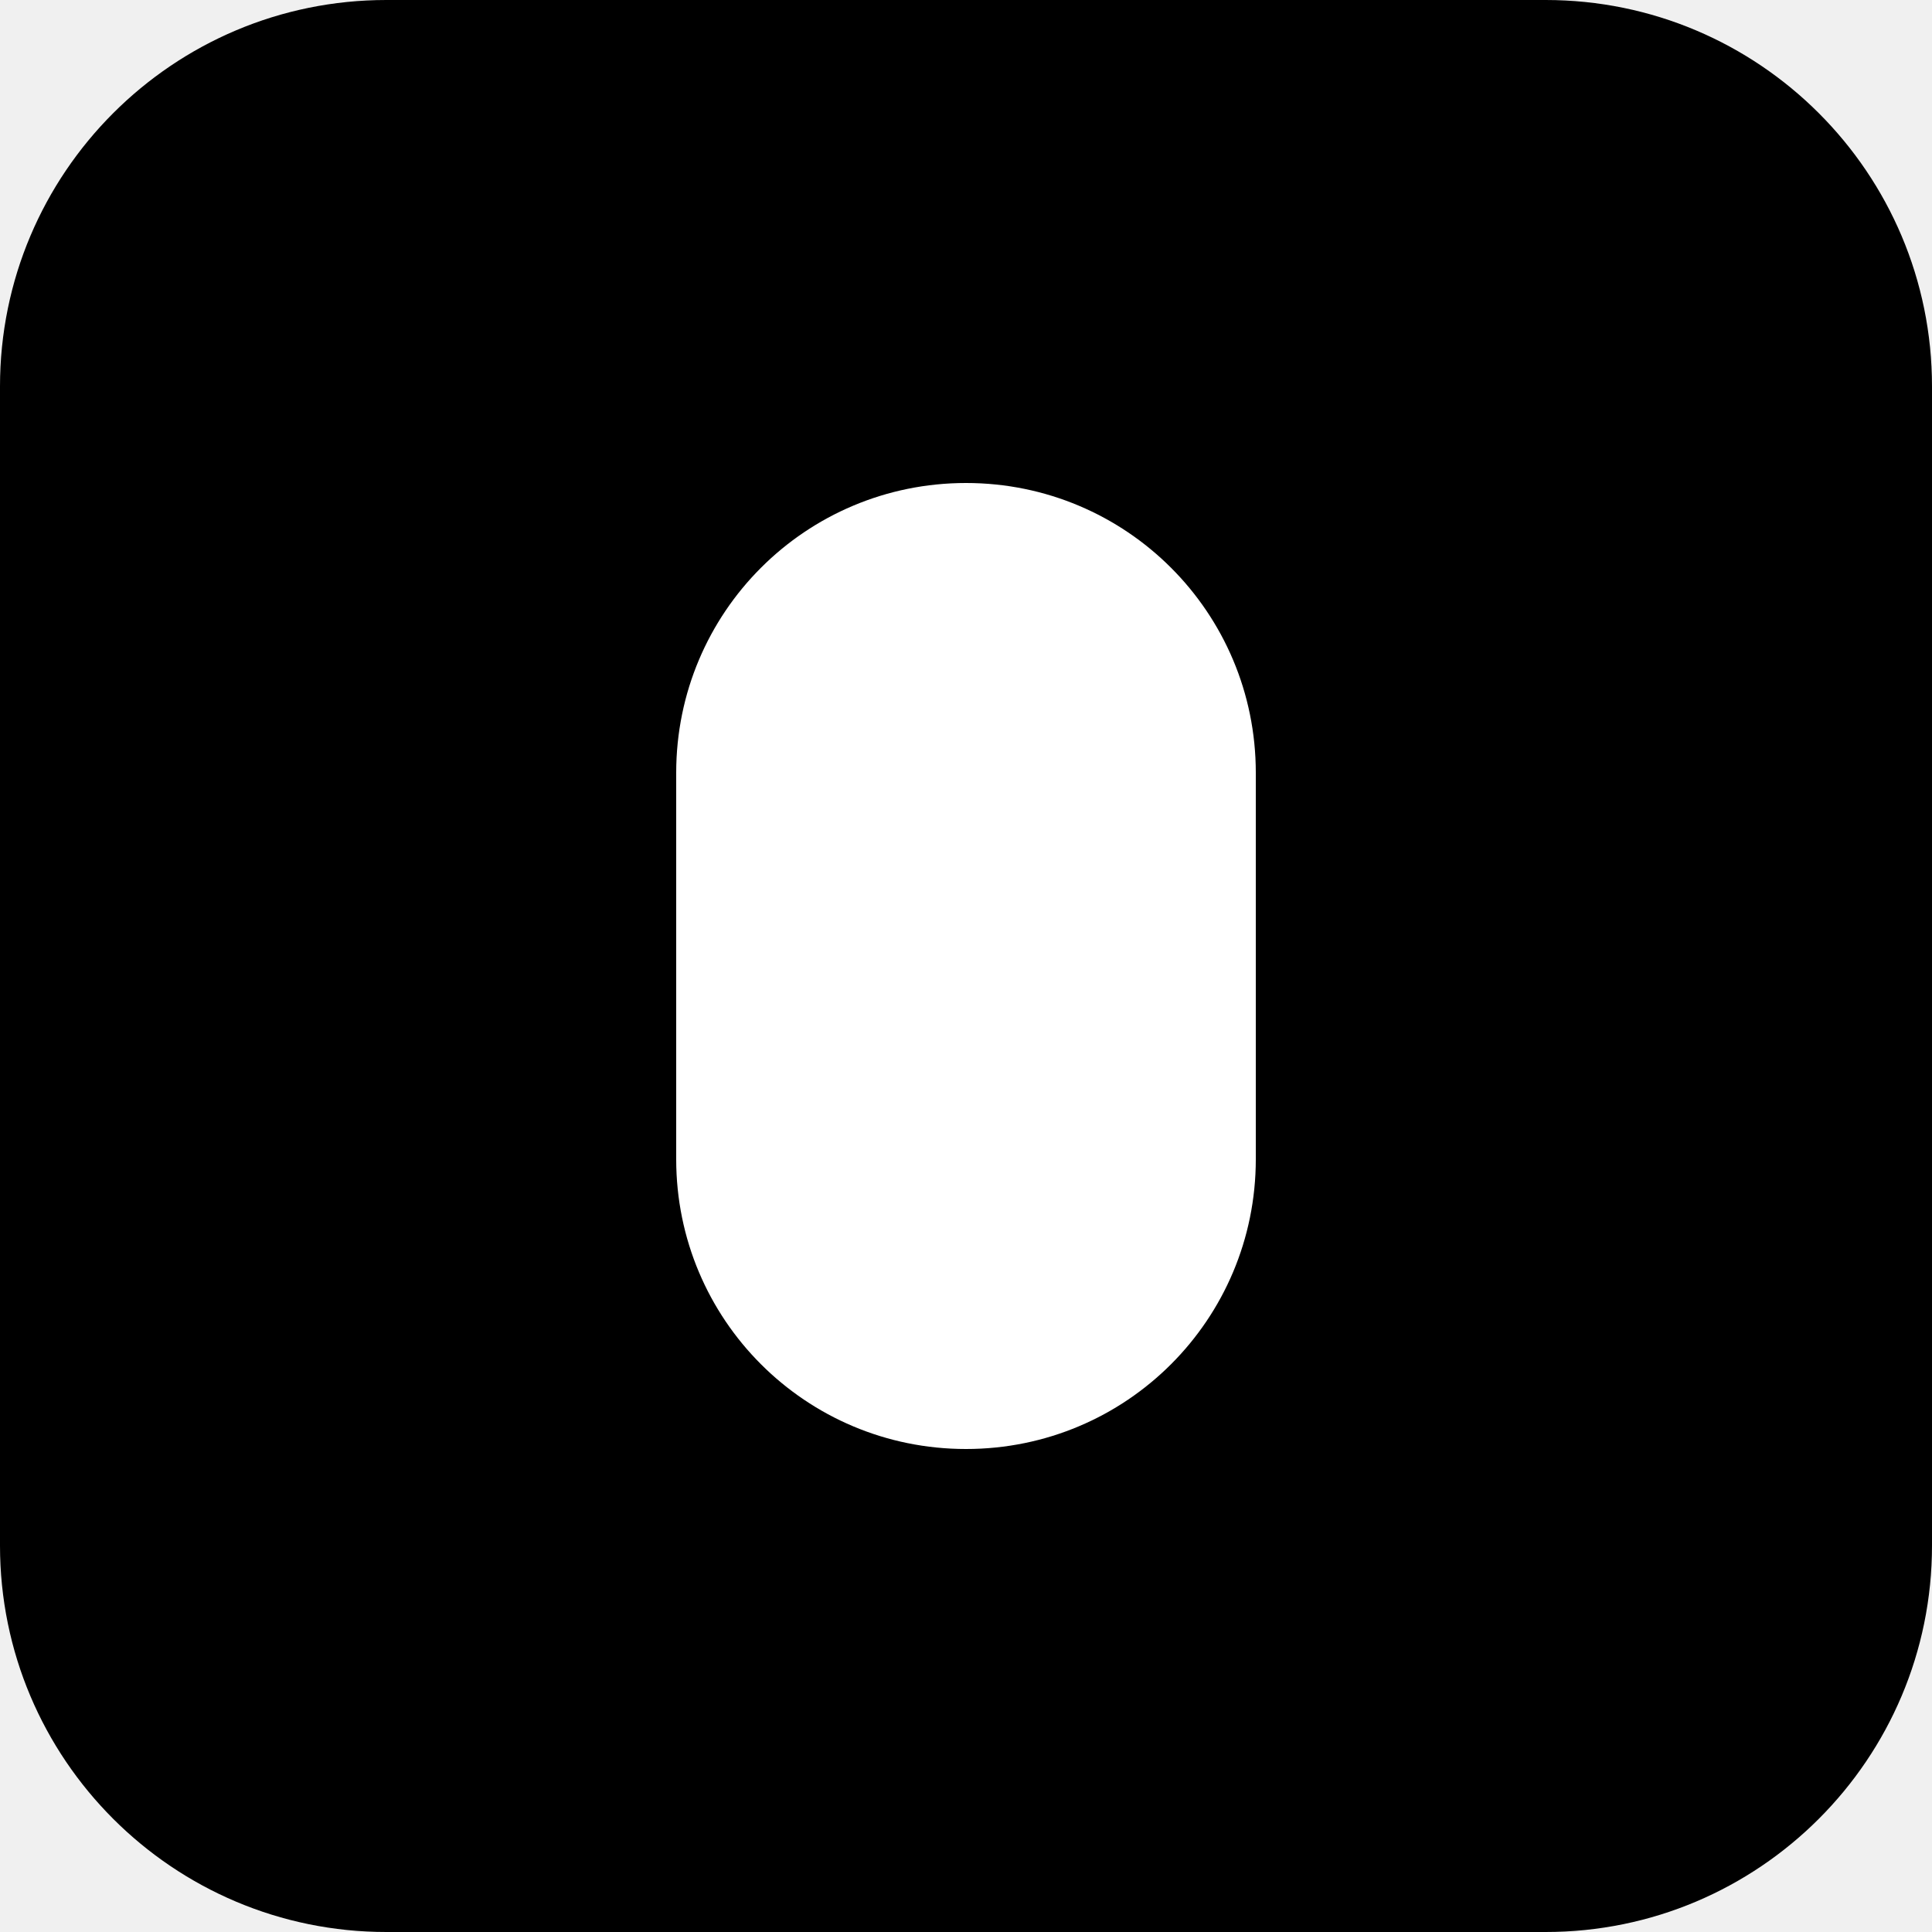
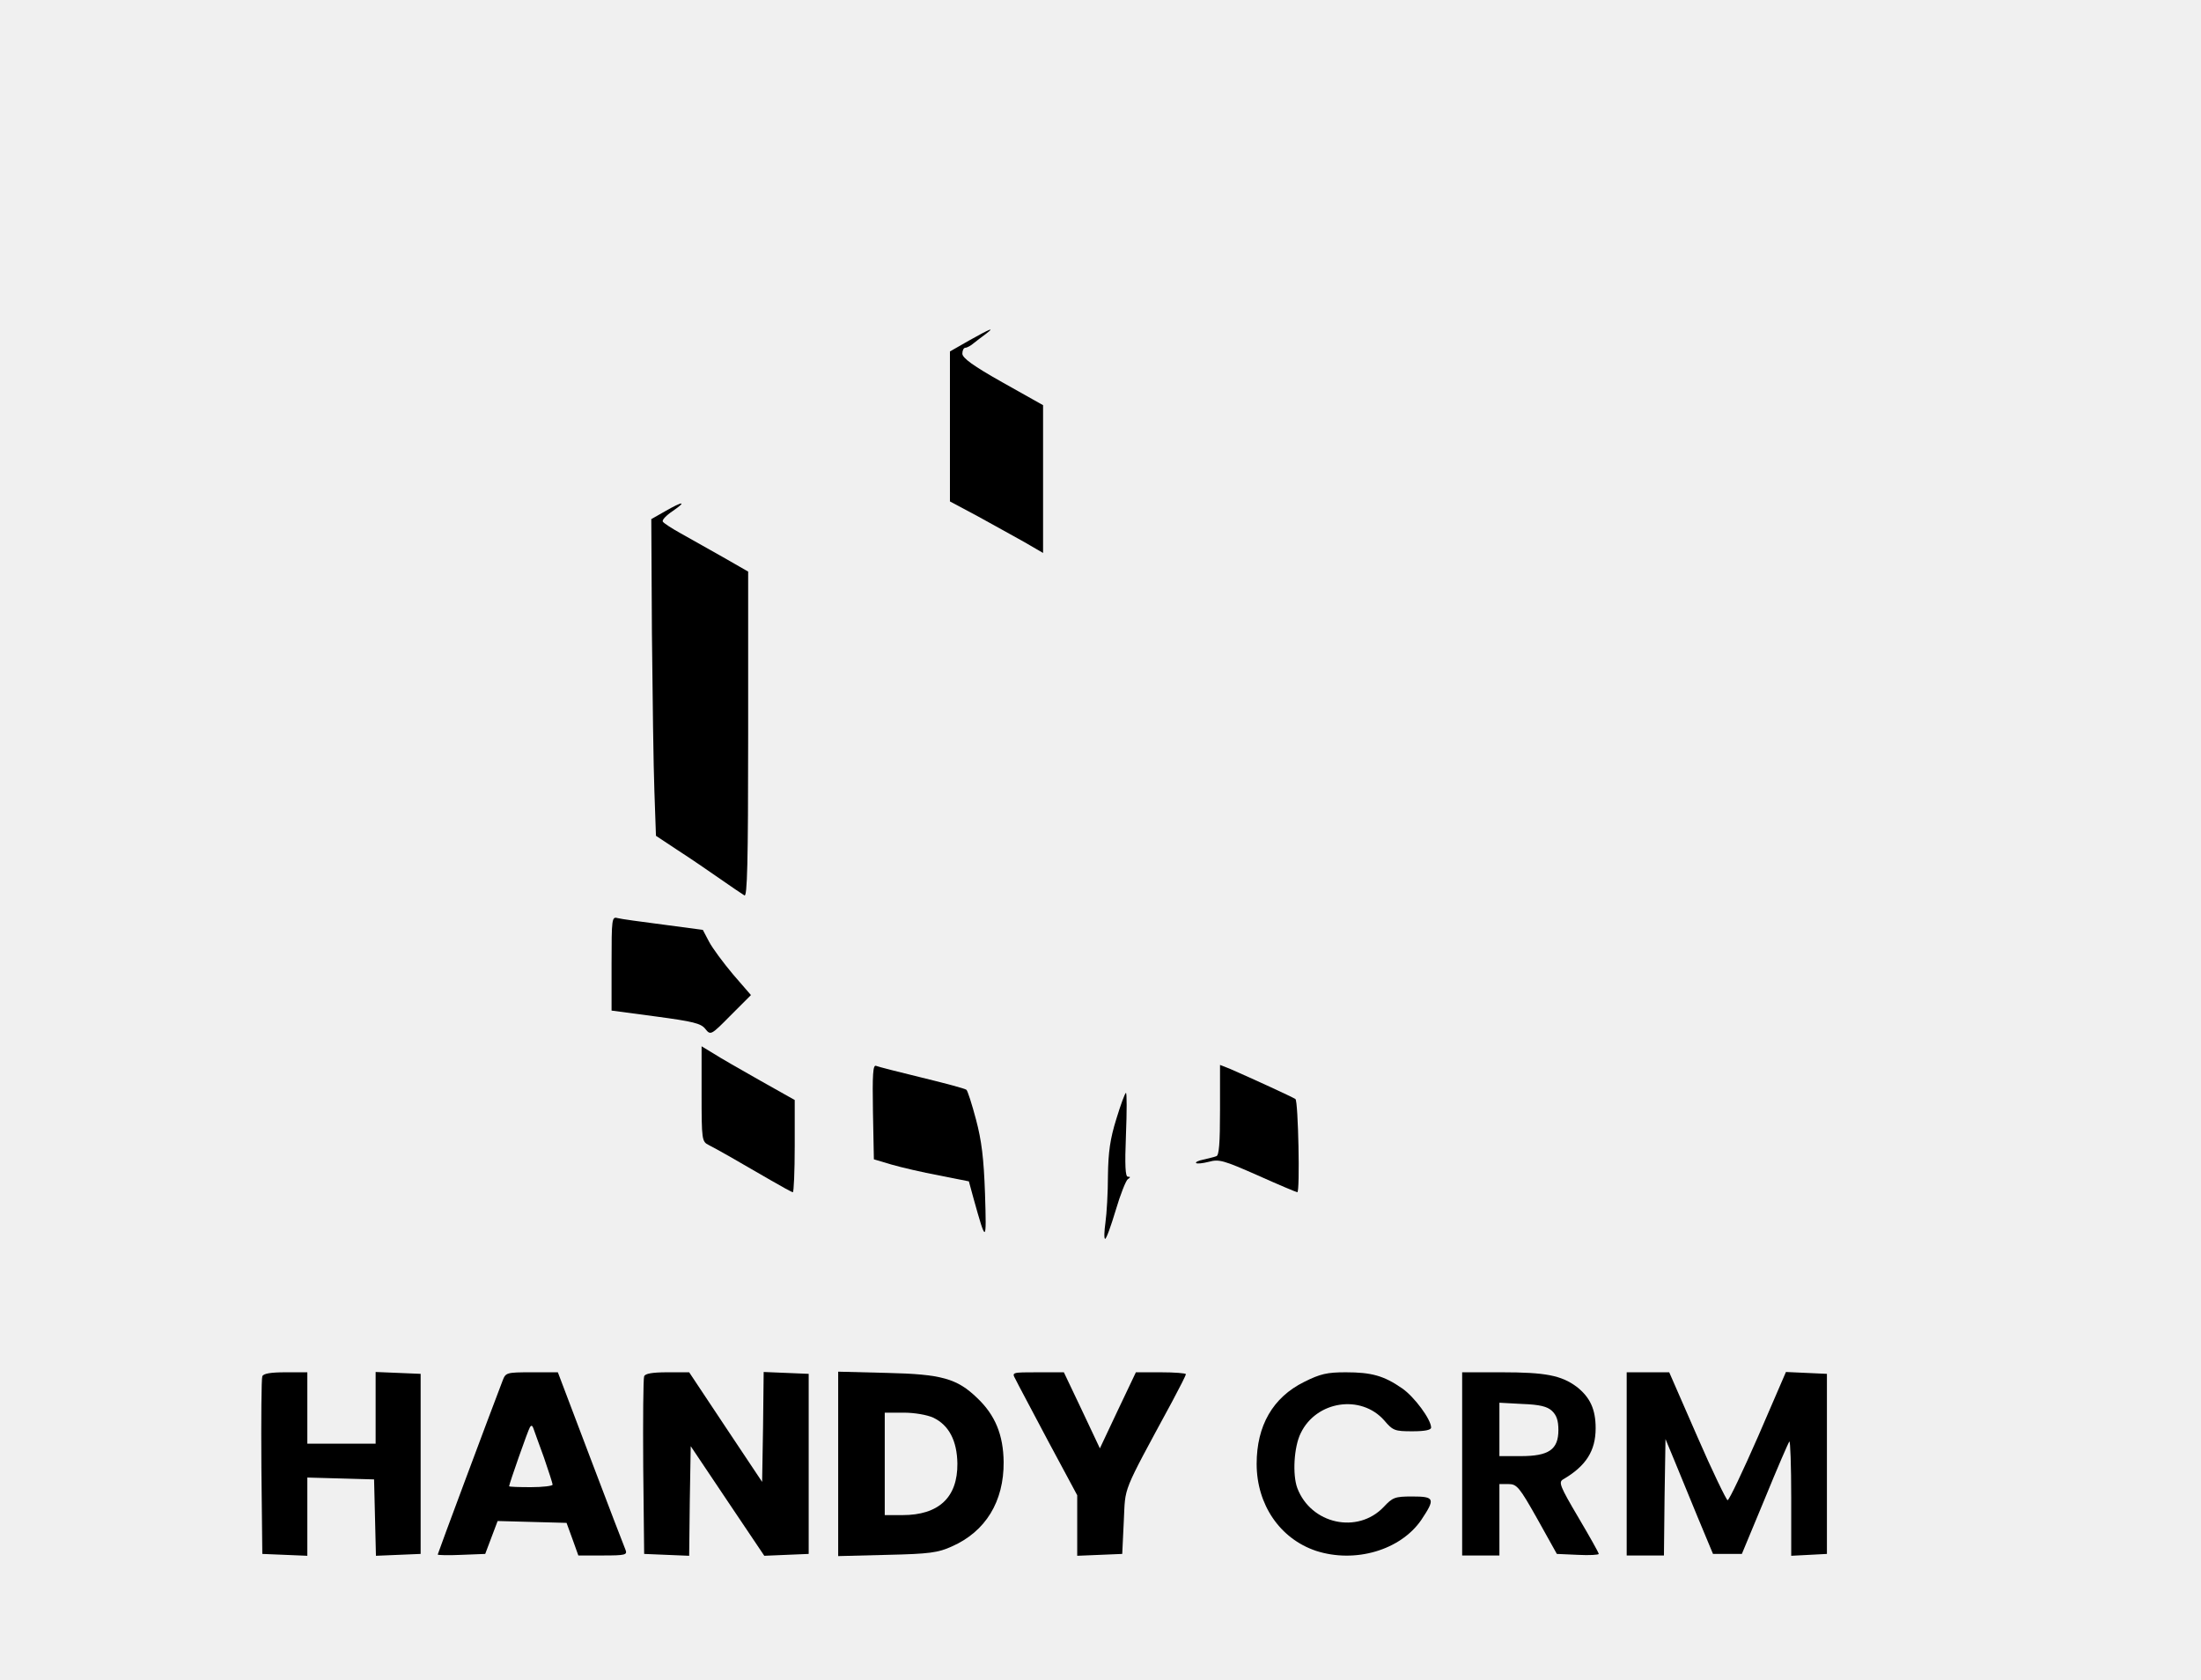
- <svg xmlns="http://www.w3.org/2000/svg" viewBox="0 0 100 100">
-   <rect width="100" height="100" rx="20" fill="black" />
-   <path d="M50 25c-8.3 0-15 6.7-15 15v20c0 8.3 6.7 15 15 15s15-6.7 15-15V40c0-8.3-6.7-15-15-15z" fill="white" />
+ <svg xmlns="http://www.w3.org/2000/svg" version="1.0" width="709pt" height="541pt" viewBox="0 0 709 541" preserveAspectRatio="xMidYMid meet">
+   <g transform="translate(0,541) scale(0.1,-0.1)" fill="#000000" stroke="none">
+     <path d="M3123 4314 l-63 -36 0 -241 0 -242 88 -47 c48 -26 115 -64 150 -83 l62 -36 0 238 0 238 -130 73 c-96 54 -130 79 -130 93 0 10 4 19 10 19 5 0 18 7 27 15 10 8 27 21 38 29 33 25 14 17 -52 -20z" />
+     <path d="M2142 3763 l-44 -25 2 -367 c2 -201 5 -431 8 -510 l5 -143 71 -47 c39 -25 100 -67 136 -92 36 -25 71 -49 78 -53 9 -6 12 101 12 518 l0 525 -82 47 c-46 26 -107 60 -135 76 -29 16 -55 33 -58 38 -3 5 11 20 32 34 48 33 32 32 -25 -1z" />
+     <path d="M1970 2306 l0 -151 143 -19 c119 -16 145 -22 159 -40 17 -21 18 -21 82 44 l65 65 -58 67 c-31 37 -66 84 -77 105 l-20 38 -128 17 c-70 9 -136 18 -147 21 -18 5 -19 -2 -19 -147z" />
+     <path d="M2260 1887 c0 -149 1 -154 23 -165 24 -12 96 -53 199 -113 36 -21 69 -39 72 -39 3 0 6 67 6 148 l0 149 -112 63 c-62 35 -130 74 -150 87 l-38 23 0 -153z" />
+     <path d="M2812 1829 l3 -153 57 -17 c31 -9 100 -25 153 -35 l96 -19 15 -55 c41 -147 42 -146 37 15 -4 115 -11 171 -29 239 -13 49 -27 93 -31 96 -5 4 -69 21 -143 39 -74 18 -141 35 -148 38 -10 4 -12 -27 -10 -148z" />
+     <path d="M3930 1835 c0 -108 -3 -147 -12 -149 -7 -3 -26 -7 -42 -11 -15 -3 -26 -8 -23 -11 3 -3 21 -1 41 4 33 9 47 5 158 -44 67 -30 124 -54 127 -54 9 0 3 293 -6 300 -8 6 -139 66 -210 97 l-33 13 0 -145z" />
+     <path d="M3596 1806 c-20 -64 -26 -107 -27 -182 0 -55 -4 -123 -8 -151 -4 -29 -5 -53 -1 -53 4 0 19 42 34 92 15 51 33 96 39 100 9 6 9 8 0 8 -8 0 -10 36 -6 135 3 74 3 135 0 135 -3 0 -17 -38 -31 -84z" />
+     <path d="M845 977 c-3 -7 -4 -138 -3 -292 l3 -280 73 -3 72 -3 0 126 0 126 108 -3 107 -3 3 -123 3 -123 72 3 72 3 0 290 0 290 -72 3 -73 3 0 -116 0 -115 -110 0 -110 0 0 115 0 115 -70 0 c-48 0 -72 -4 -75 -13z" />
+     <path d="M1619 963 c-40 -104 -209 -557 -209 -560 0 -2 34 -3 76 -1 l77 3 20 53 20 53 111 -3 111 -3 19 -52 19 -53 79 0 c73 0 79 2 73 18 -4 9 -55 142 -113 295 l-105 277 -84 0 c-82 0 -84 -1 -94 -27z m133 -247 c15 -44 28 -83 28 -88 0 -4 -31 -8 -70 -8 -38 0 -70 1 -70 3 0 7 61 181 67 190 4 7 8 6 11 -3 3 -8 18 -51 34 -94z" />
+     <path d="M2075 977 c-3 -7 -4 -138 -3 -292 l3 -280 72 -3 73 -3 2 177 3 176 118 -176 119 -177 71 3 72 3 0 290 0 290 -72 3 -73 3 -2 -177 -3 -177 -118 177 -117 176 -70 0 c-48 0 -72 -4 -75 -13z" />
+     <path d="M2700 695 l0 -297 158 4 c136 3 164 7 208 27 109 48 168 145 167 272 -1 87 -27 151 -85 206 -65 63 -115 77 -290 81 l-158 4 0 -297z m306 149 c51 -24 77 -75 78 -148 1 -109 -60 -166 -177 -166 l-57 0 0 165 0 165 61 0 c35 0 75 -7 95 -16z" />
+     <path d="M3271 968 c6 -13 54 -102 105 -199 l94 -175 0 -98 0 -97 73 3 72 3 5 105 c6 116 -9 81 156 386 24 45 44 84 44 88 0 3 -36 6 -81 6 l-80 0 -58 -122 -58 -123 -58 123 -58 122 -84 0 c-84 0 -84 0 -72 -22z" />
+     <path d="M4201 959 c-101 -50 -153 -141 -153 -264 0 -131 75 -241 191 -280 126 -41 272 2 339 99 46 69 44 76 -29 76 -56 0 -63 -3 -92 -34 -84 -88 -234 -55 -278 61 -16 43 -11 133 11 177 50 104 194 126 269 41 28 -33 34 -35 91 -35 39 0 60 4 60 12 0 26 -54 99 -93 126 -59 41 -99 52 -182 52 -60 0 -82 -5 -134 -31z" />
+     <path d="M4710 695 l0 -295 60 0 60 0 0 115 0 115 29 0 c27 0 35 -9 93 -112 l63 -113 68 -3 c37 -2 67 0 67 3 0 4 -30 57 -66 118 -59 100 -64 113 -49 122 74 43 105 92 105 165 0 61 -18 100 -62 134 -49 36 -100 46 -240 46 l-128 0 0 -295z m289 171 c15 -14 21 -31 21 -62 0 -63 -31 -84 -121 -84 l-69 0 0 86 0 86 74 -4 c55 -2 80 -8 95 -22z" />
+     <path d="M5240 695 l0 -295 60 0 60 0 2 188 3 187 27 -65 c15 -36 49 -119 76 -185 l50 -120 47 0 46 0 74 178 c40 98 76 181 79 184 3 4 6 -78 6 -181 l0 -187 58 3 57 3 0 290 0 290 -66 3 -66 3 -89 -206 c-50 -114 -94 -207 -99 -207 -4 1 -49 93 -98 206 l-90 206 -68 0 -69 0 0 -295z" />
+   </g>
</svg>
